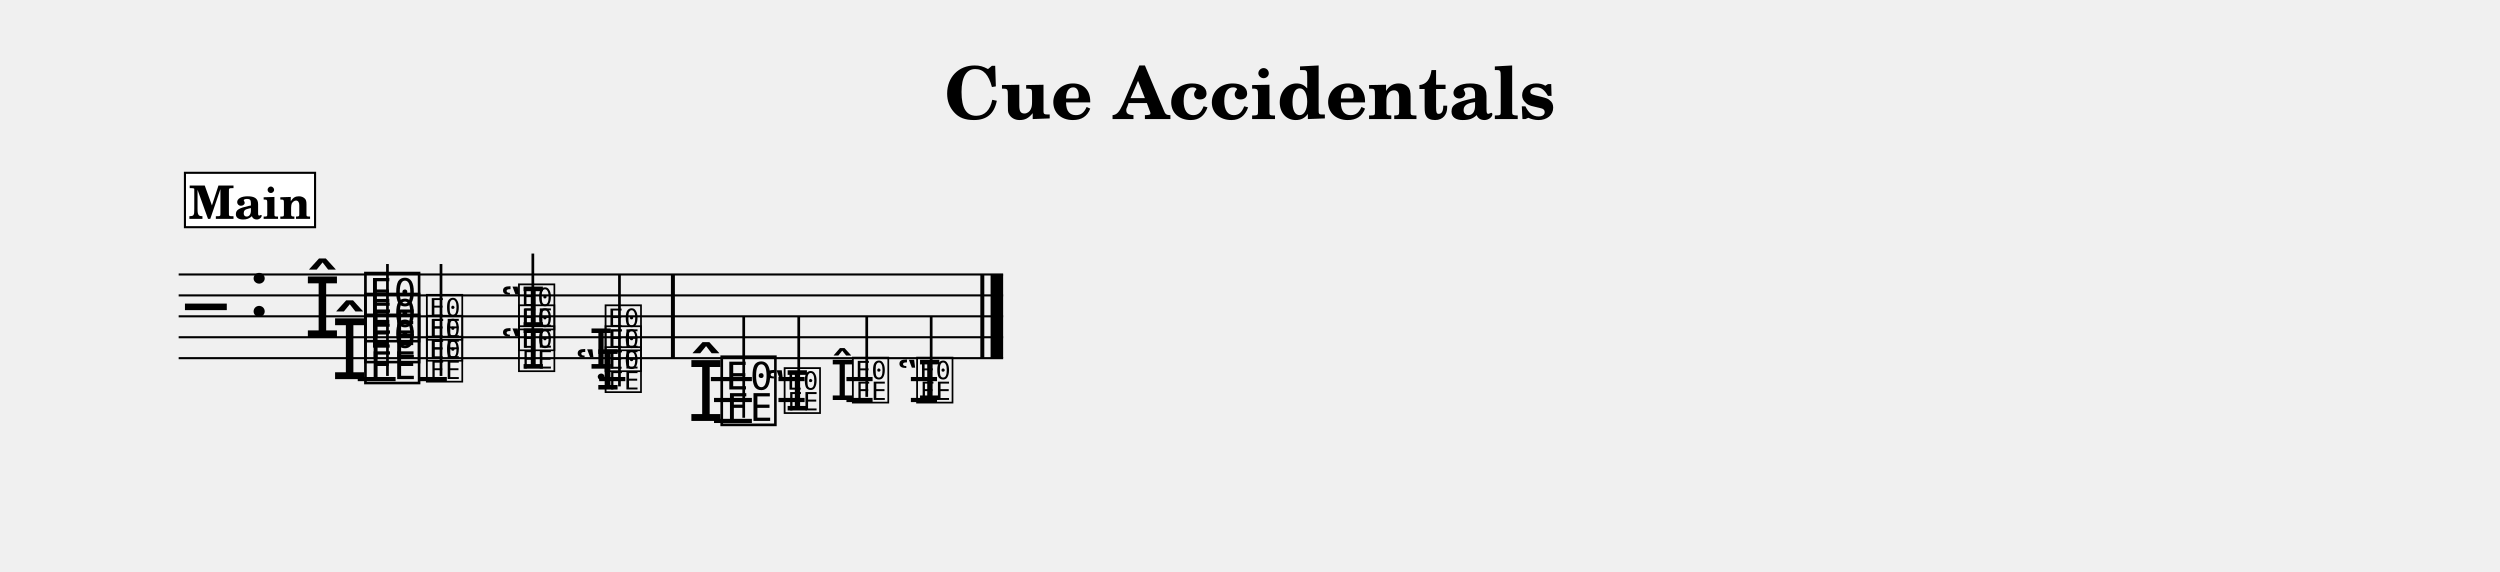
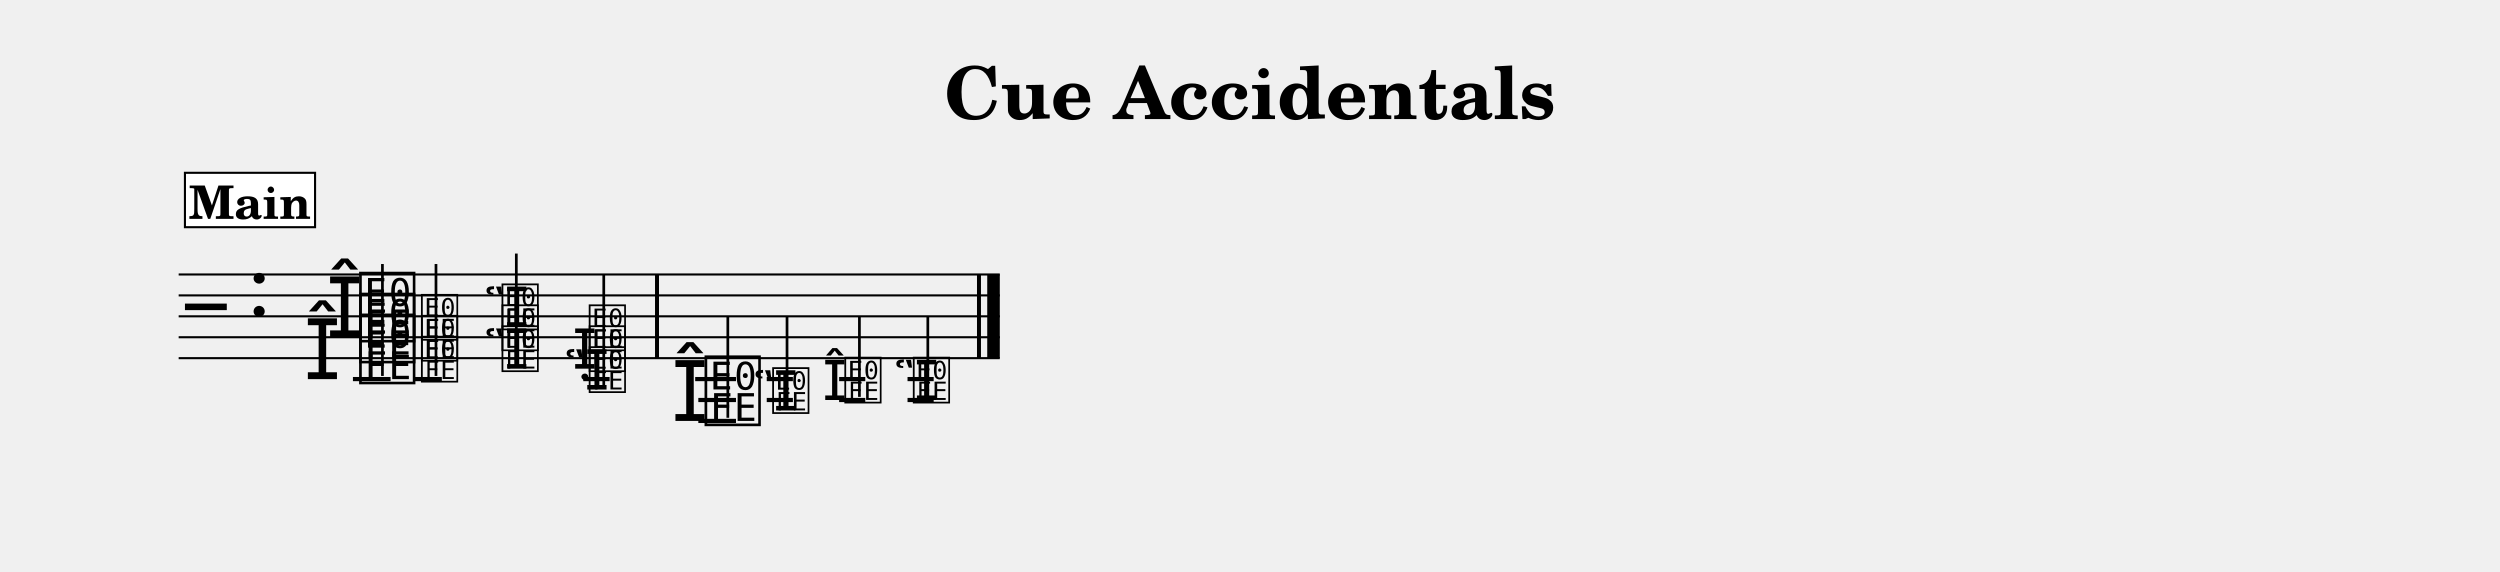
<svg xmlns="http://www.w3.org/2000/svg" width="1195.0" height="273.1" viewBox="0 0 119.50 27.31" font-family="TeX Gyre Schola, serif">
  <style>
  @font-face { font-family: 'Emmentaler'; src: local('Emmentaler'); }
  .music { font-family: 'Emmentaler', serif; }
</style>
  <text x="59.75" y="5.69" font-size="3.49" font-weight="bold" text-anchor="middle" data-pos="274">Cue Accidentals</text>
  <g transform="translate(8.54,0.00) scale(1,1)">
-     <line x1="0.00" y1="13.12" x2="39.41" y2="13.12" stroke="#000000" stroke-width="0.100" />
-     <line x1="0.00" y1="14.12" x2="39.41" y2="14.12" stroke="#000000" stroke-width="0.100" />
-     <line x1="0.00" y1="15.12" x2="39.41" y2="15.12" stroke="#000000" stroke-width="0.100" />
-     <line x1="0.00" y1="16.12" x2="39.41" y2="16.12" stroke="#000000" stroke-width="0.100" />
-     <line x1="0.00" y1="17.12" x2="39.41" y2="17.12" stroke="#000000" stroke-width="0.100" />
+     <line x1="0.00" y1="13.12" x2="39.25" y2="13.12" stroke="#000000" stroke-width="0.100" />
+     <line x1="0.00" y1="14.12" x2="39.25" y2="14.12" stroke="#000000" stroke-width="0.100" />
+     <line x1="0.00" y1="15.12" x2="39.25" y2="15.12" stroke="#000000" stroke-width="0.100" />
+     <line x1="0.00" y1="16.12" x2="39.25" y2="16.12" stroke="#000000" stroke-width="0.100" />
+     <line x1="0.00" y1="17.12" x2="39.25" y2="17.12" stroke="#000000" stroke-width="0.100" />
    <text class="music" x="0.30" y="16.12" font-size="4.00"></text>
    <text class="music" x="3.30" y="15.12" font-size="4.00" data-pos="292"></text>
-     <line x1="8.56" y1="18.12" x2="10.37" y2="18.12" stroke="#000000" stroke-width="0.200" />
-     <line x1="11.53" y1="18.12" x2="12.82" y2="18.12" stroke="#000000" stroke-width="0.200" />
-     <line x1="20.10" y1="18.12" x2="21.35" y2="18.12" stroke="#000000" stroke-width="0.200" />
-     <line x1="25.44" y1="18.12" x2="27.40" y2="18.12" stroke="#000000" stroke-width="0.200" />
-     <line x1="25.59" y1="19.12" x2="27.40" y2="19.12" stroke="#000000" stroke-width="0.200" />
-     <line x1="25.59" y1="20.12" x2="27.40" y2="20.12" stroke="#000000" stroke-width="0.200" />
-     <line x1="28.67" y1="18.12" x2="29.92" y2="18.12" stroke="#000000" stroke-width="0.200" />
-     <line x1="28.67" y1="19.12" x2="29.92" y2="19.12" stroke="#000000" stroke-width="0.200" />
-     <line x1="31.92" y1="18.12" x2="33.17" y2="18.12" stroke="#000000" stroke-width="0.200" />
-     <line x1="31.92" y1="19.12" x2="33.17" y2="19.12" stroke="#000000" stroke-width="0.200" />
-     <line x1="35.00" y1="18.12" x2="36.25" y2="18.12" stroke="#000000" stroke-width="0.200" />
-     <line x1="35.00" y1="19.12" x2="36.25" y2="19.12" stroke="#000000" stroke-width="0.200" />
-     <text class="music" x="7.29" y="18.12" font-size="4.00" data-pos="344"></text>
-     <text class="music" x="5.99" y="16.12" font-size="4.00" data-pos="350"></text>
-     <text class="music" x="8.74" y="18.12" font-size="4.00" data-pos="344"></text>
-     <text class="music" x="8.74" y="17.12" font-size="4.00" data-pos="348"></text>
-     <text class="music" x="8.74" y="16.12" font-size="4.00" data-pos="350"></text>
-     <line x1="9.98" y1="17.97" x2="9.98" y2="12.62" stroke="#000000" stroke-width="0.130" />
-     <text class="music" x="11.74" y="18.12" font-size="2.64" data-pos="357"></text>
-     <text class="music" x="11.74" y="17.12" font-size="2.64" data-pos="361"></text>
-     <text class="music" x="11.74" y="16.12" font-size="2.64" data-pos="363"></text>
-     <line x1="12.54" y1="17.97" x2="12.54" y2="12.62" stroke="#000000" stroke-width="0.130" />
-     <text class="music" x="15.38" y="17.62" font-size="2.64" data-pos="374"></text>
-     <text class="music" x="15.38" y="15.62" font-size="2.64" data-pos="380"></text>
-     <text class="music" x="16.14" y="17.62" font-size="2.64" data-pos="374"></text>
-     <text class="music" x="16.14" y="16.62" font-size="2.64" data-pos="378"></text>
-     <text class="music" x="16.14" y="15.62" font-size="2.64" data-pos="380"></text>
-     <line x1="16.93" y1="17.47" x2="16.93" y2="12.12" stroke="#000000" stroke-width="0.130" />
-     <text class="music" x="19.61" y="17.62" font-size="2.64" data-pos="395"></text>
-     <text class="music" x="18.95" y="18.62" font-size="2.64" data-pos="391"></text>
-     <text class="music" x="20.28" y="18.62" font-size="2.64" data-pos="391"></text>
-     <text class="music" x="20.28" y="17.62" font-size="2.64" data-pos="395"></text>
-     <text class="music" x="20.28" y="16.62" font-size="2.64" data-pos="397"></text>
-     <line x1="21.07" y1="18.47" x2="21.07" y2="13.12" stroke="#000000" stroke-width="0.130" />
-     <text class="music" x="24.32" y="20.12" font-size="4.00" data-pos="407"></text>
-     <text class="music" x="25.77" y="20.12" font-size="4.00" data-pos="407"></text>
-     <line x1="27.01" y1="19.97" x2="27.01" y2="15.12" stroke="#000000" stroke-width="0.130" />
-     <text class="music" x="28.00" y="19.62" font-size="2.64" data-pos="414"></text>
-     <text class="music" x="28.84" y="19.62" font-size="2.64" data-pos="414"></text>
-     <line x1="29.64" y1="19.47" x2="29.64" y2="15.12" stroke="#000000" stroke-width="0.130" />
-     <text class="music" x="31.14" y="19.12" font-size="2.64" data-pos="423"></text>
-     <text class="music" x="32.10" y="19.12" font-size="2.64" data-pos="423"></text>
-     <line x1="32.89" y1="18.97" x2="32.89" y2="15.12" stroke="#000000" stroke-width="0.130" />
-     <text class="music" x="34.33" y="19.12" font-size="2.64" data-pos="432"></text>
-     <text class="music" x="35.17" y="19.12" font-size="2.64" data-pos="432"></text>
-     <line x1="35.97" y1="18.97" x2="35.97" y2="15.12" stroke="#000000" stroke-width="0.130" />
-     <rect x="23.53" y="13.12" width="0.19" height="4.00" data-pos="405" />
-     <rect x="38.32" y="13.12" width="0.19" height="4.00" data-pos="441" />
-     <rect x="38.81" y="13.12" width="0.60" height="4.00" data-pos="441" />
+     <line x1="8.33" y1="18.12" x2="10.13" y2="18.12" stroke="#000000" stroke-width="0.200" />
+     <line x1="11.29" y1="18.12" x2="12.58" y2="18.12" stroke="#000000" stroke-width="0.200" />
+     <line x1="19.34" y1="18.12" x2="20.60" y2="18.12" stroke="#000000" stroke-width="0.200" />
+     <line x1="24.69" y1="18.12" x2="26.64" y2="18.12" stroke="#000000" stroke-width="0.200" />
+     <line x1="24.84" y1="19.12" x2="26.64" y2="19.12" stroke="#000000" stroke-width="0.200" />
+     <line x1="24.84" y1="20.12" x2="26.64" y2="20.12" stroke="#000000" stroke-width="0.200" />
+     <line x1="28.11" y1="18.12" x2="29.36" y2="18.12" stroke="#000000" stroke-width="0.200" />
+     <line x1="28.11" y1="19.12" x2="29.36" y2="19.12" stroke="#000000" stroke-width="0.200" />
+     <line x1="31.57" y1="18.12" x2="32.82" y2="18.12" stroke="#000000" stroke-width="0.200" />
+     <line x1="31.57" y1="19.12" x2="32.82" y2="19.12" stroke="#000000" stroke-width="0.200" />
+     <line x1="34.84" y1="18.12" x2="36.09" y2="18.12" stroke="#000000" stroke-width="0.200" />
+     <line x1="34.84" y1="19.12" x2="36.09" y2="19.12" stroke="#000000" stroke-width="0.200" />
+     <text class="music" x="7.05" y="16.12" font-size="4.00" data-pos="350"></text>
+     <text class="music" x="5.99" y="18.12" font-size="4.00" data-pos="344"></text>
+     <text class="music" x="8.50" y="18.12" font-size="4.00" data-pos="344"></text>
+     <text class="music" x="8.50" y="17.12" font-size="4.00" data-pos="348"></text>
+     <text class="music" x="8.50" y="16.12" font-size="4.00" data-pos="350"></text>
+     <line x1="9.74" y1="17.97" x2="9.74" y2="12.62" stroke="#000000" stroke-width="0.130" />
+     <text class="music" x="11.50" y="18.12" font-size="2.64" data-pos="357"></text>
+     <text class="music" x="11.50" y="17.12" font-size="2.64" data-pos="361"></text>
+     <text class="music" x="11.50" y="16.12" font-size="2.64" data-pos="363"></text>
+     <line x1="12.30" y1="17.97" x2="12.30" y2="12.62" stroke="#000000" stroke-width="0.130" />
+     <text class="music" x="14.59" y="15.62" font-size="2.64" data-pos="380"></text>
+     <text class="music" x="14.59" y="17.62" font-size="2.64" data-pos="374"></text>
+     <text class="music" x="15.35" y="17.62" font-size="2.64" data-pos="374"></text>
+     <text class="music" x="15.35" y="16.62" font-size="2.64" data-pos="378"></text>
+     <text class="music" x="15.35" y="15.62" font-size="2.64" data-pos="380"></text>
+     <line x1="16.14" y1="17.47" x2="16.14" y2="12.12" stroke="#000000" stroke-width="0.130" />
+     <text class="music" x="18.83" y="17.62" font-size="2.64" data-pos="395"></text>
+     <text class="music" x="18.42" y="18.62" font-size="2.64" data-pos="391"></text>
+     <text class="music" x="19.52" y="18.62" font-size="2.64" data-pos="391"></text>
+     <text class="music" x="19.52" y="17.62" font-size="2.64" data-pos="395"></text>
+     <text class="music" x="19.52" y="16.62" font-size="2.64" data-pos="397"></text>
+     <line x1="20.32" y1="18.47" x2="20.32" y2="13.12" stroke="#000000" stroke-width="0.130" />
+     <text class="music" x="23.56" y="20.12" font-size="4.00" data-pos="407"></text>
+     <text class="music" x="25.01" y="20.12" font-size="4.00" data-pos="407"></text>
+     <line x1="26.25" y1="19.97" x2="26.25" y2="15.12" stroke="#000000" stroke-width="0.130" />
+     <text class="music" x="27.45" y="19.62" font-size="2.64" data-pos="414"></text>
+     <text class="music" x="28.29" y="19.62" font-size="2.64" data-pos="414"></text>
+     <line x1="29.08" y1="19.47" x2="29.08" y2="15.12" stroke="#000000" stroke-width="0.130" />
+     <text class="music" x="30.78" y="19.12" font-size="2.64" data-pos="423"></text>
+     <text class="music" x="31.74" y="19.12" font-size="2.64" data-pos="423"></text>
+     <line x1="32.54" y1="18.97" x2="32.54" y2="15.12" stroke="#000000" stroke-width="0.130" />
+     <text class="music" x="34.18" y="19.12" font-size="2.64" data-pos="432"></text>
+     <text class="music" x="35.01" y="19.12" font-size="2.64" data-pos="432"></text>
+     <line x1="35.81" y1="18.97" x2="35.81" y2="15.12" stroke="#000000" stroke-width="0.130" />
+     <rect x="22.77" y="13.12" width="0.19" height="4.00" data-pos="405" />
+     <rect x="38.16" y="13.12" width="0.19" height="4.00" data-pos="441" />
+     <rect x="38.65" y="13.12" width="0.60" height="4.00" data-pos="441" />
    <rect x="0.30" y="8.26" width="6.22" height="2.60" fill="#FFFFFF" stroke="#000000" stroke-width="0.100" data-pos="446" />
    <text x="3.41" y="10.46" font-size="2.20" font-weight="bold" text-anchor="middle" data-pos="446">Main</text>
  </g>
</svg>
